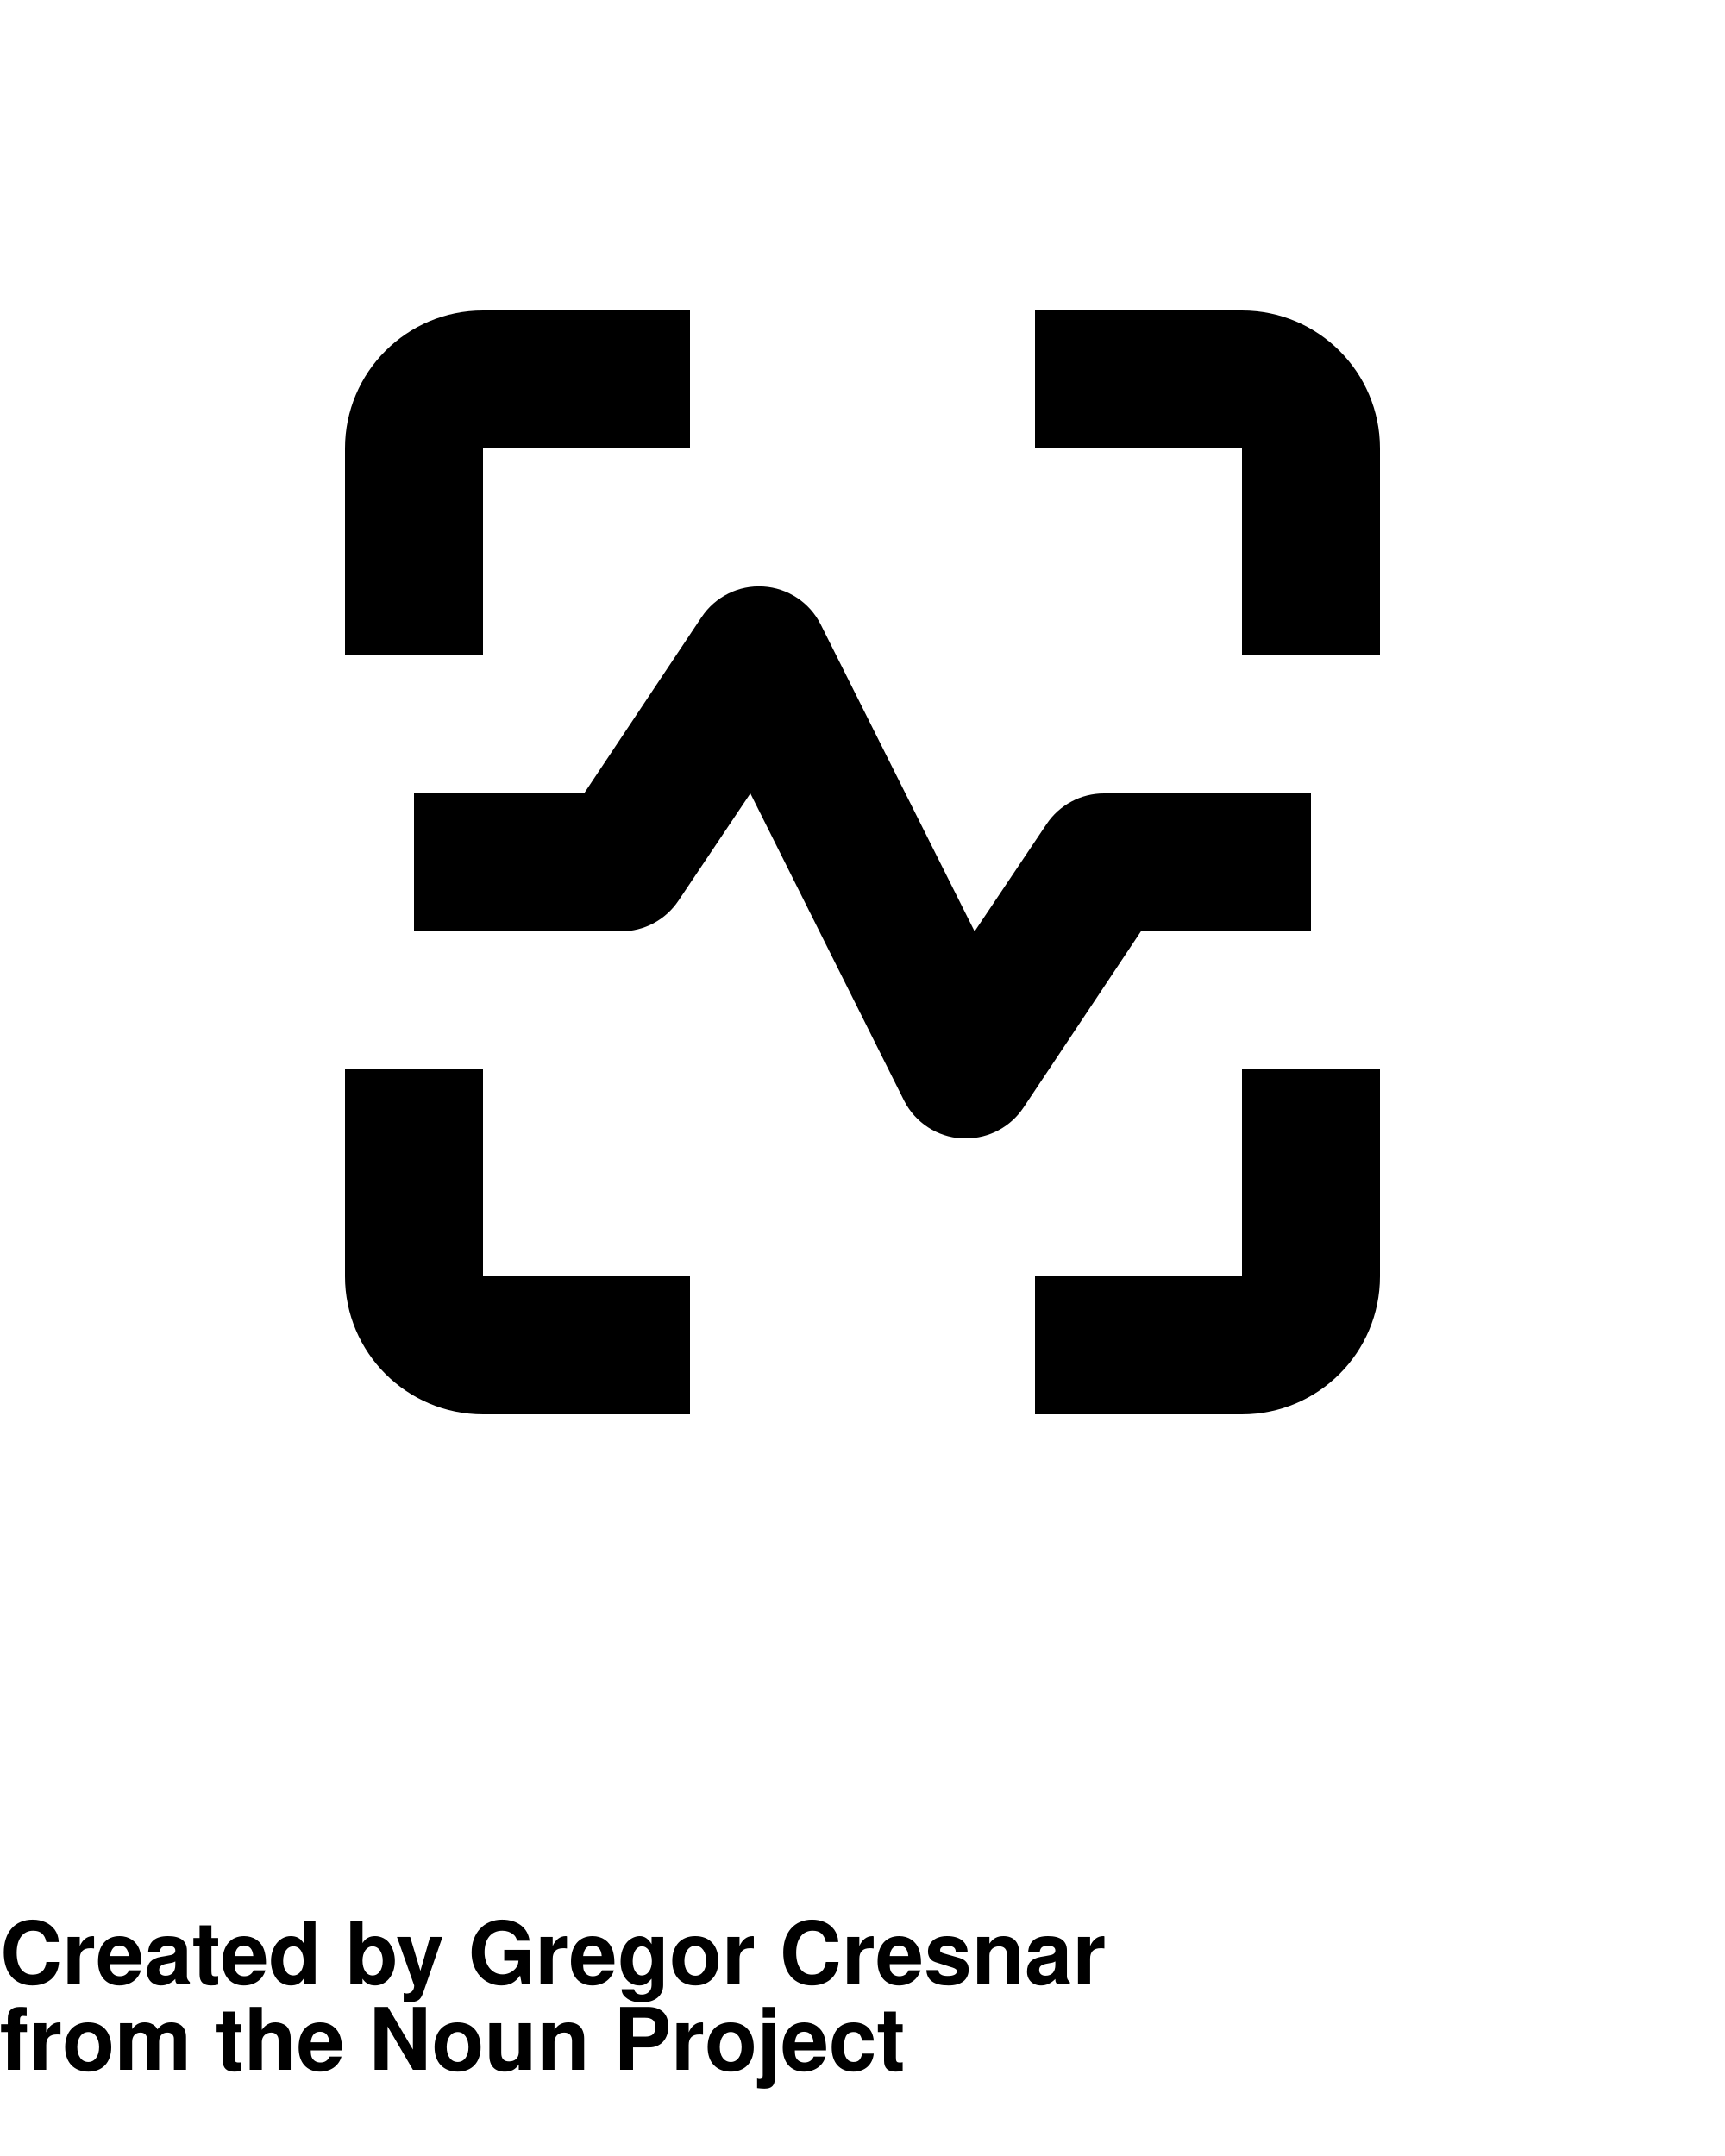
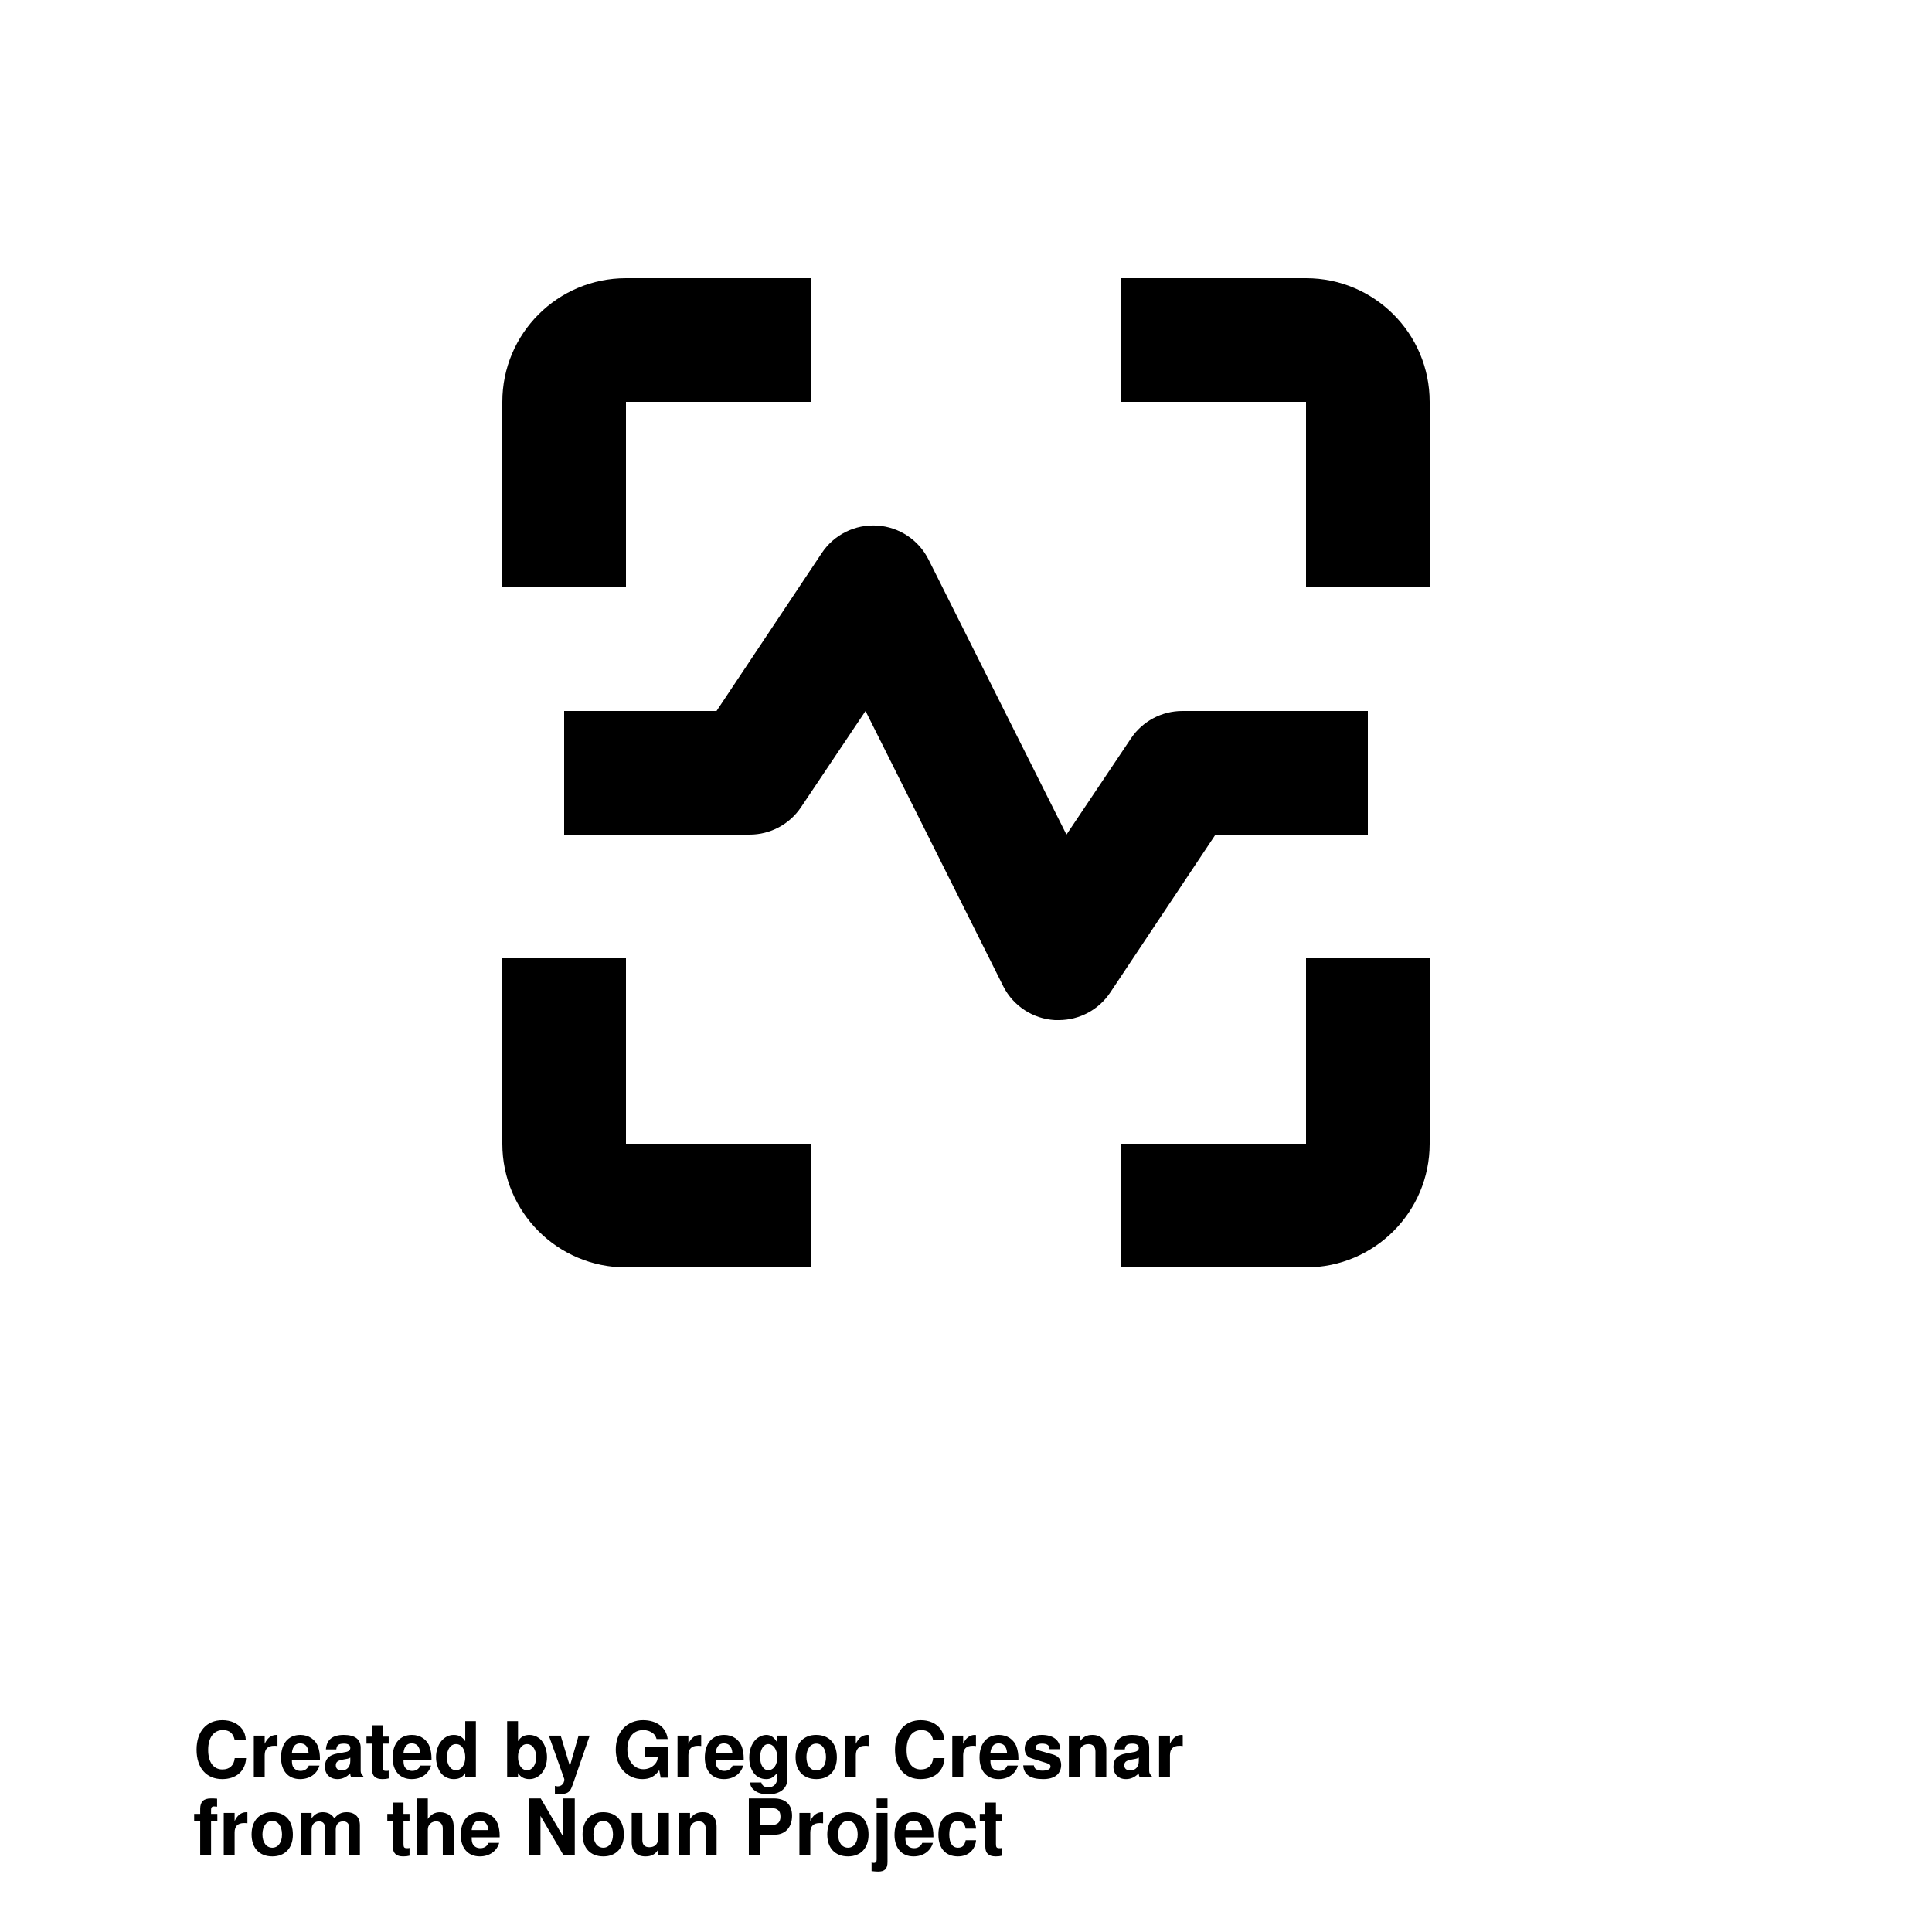
- <svg xmlns="http://www.w3.org/2000/svg" data-name="Layer 1" viewBox="0 0 100 125" x="0px" y="0px">
+ <svg xmlns="http://www.w3.org/2000/svg" data-name="Layer 1" viewBox="0 0 100 125" width="72" height="72" x="0px" y="0px">
  <g>
    <path d="M47.58,36.21a4,4,0,0,0-6.91-.43L33.86,46H24v8H36a4,4,0,0,0,3.33-1.78L43.5,46l8.92,17.83A4,4,0,0,0,55.75,66H56a4,4,0,0,0,3.33-1.78L66.14,54H76V46H64a4,4,0,0,0-3.33,1.78L56.5,54Z" />
    <path d="M20,26V38h8V26H40V18H28A8,8,0,0,0,20,26Z" />
    <path d="M80,38V26a8,8,0,0,0-8-8H60v8H72V38Z" />
    <path d="M72,74H60v8H72a8,8,0,0,0,8-8V62H72Z" />
    <path d="M20,74a8,8,0,0,0,8,8H40V74H28V62H20Z" />
  </g>
  <text x="0" y="115" fill="#000000" font-size="5px" font-weight="bold" font-family="'Helvetica Neue', Helvetica, Arial-Unicode, Arial, Sans-serif">Created by Gregor Cresnar</text>
  <text x="0" y="120" fill="#000000" font-size="5px" font-weight="bold" font-family="'Helvetica Neue', Helvetica, Arial-Unicode, Arial, Sans-serif">from the Noun Project</text>
</svg>
